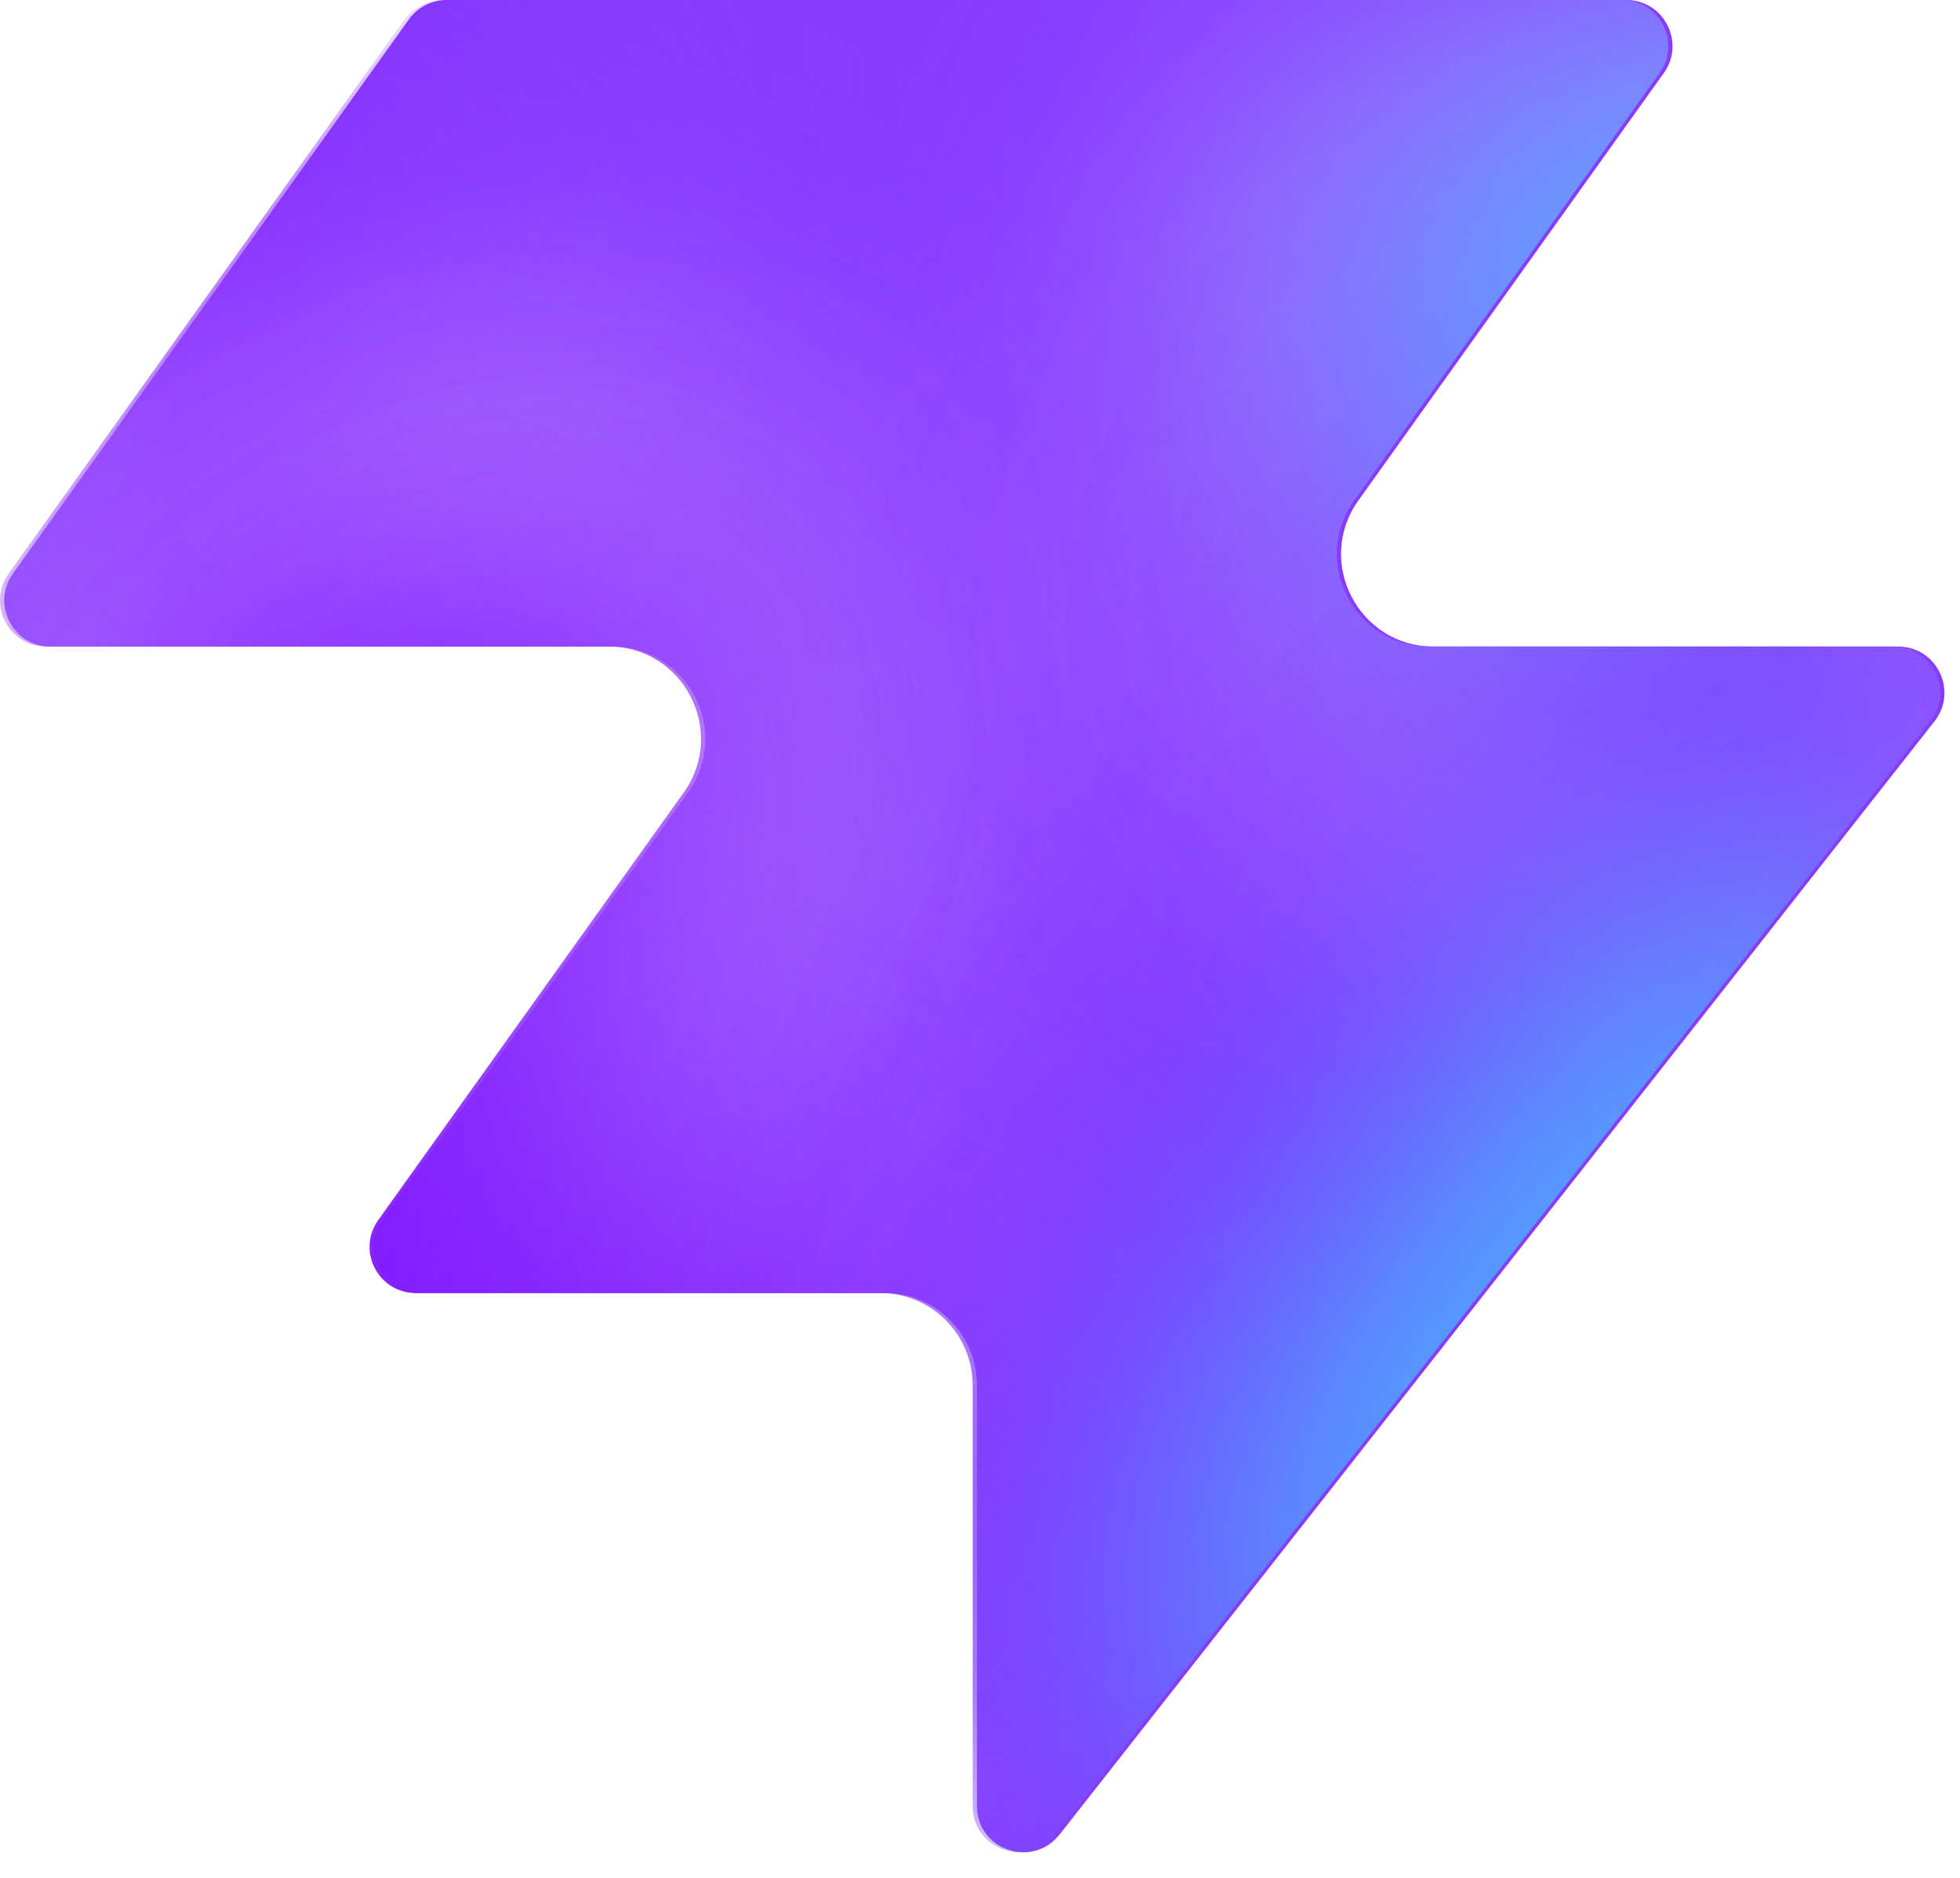
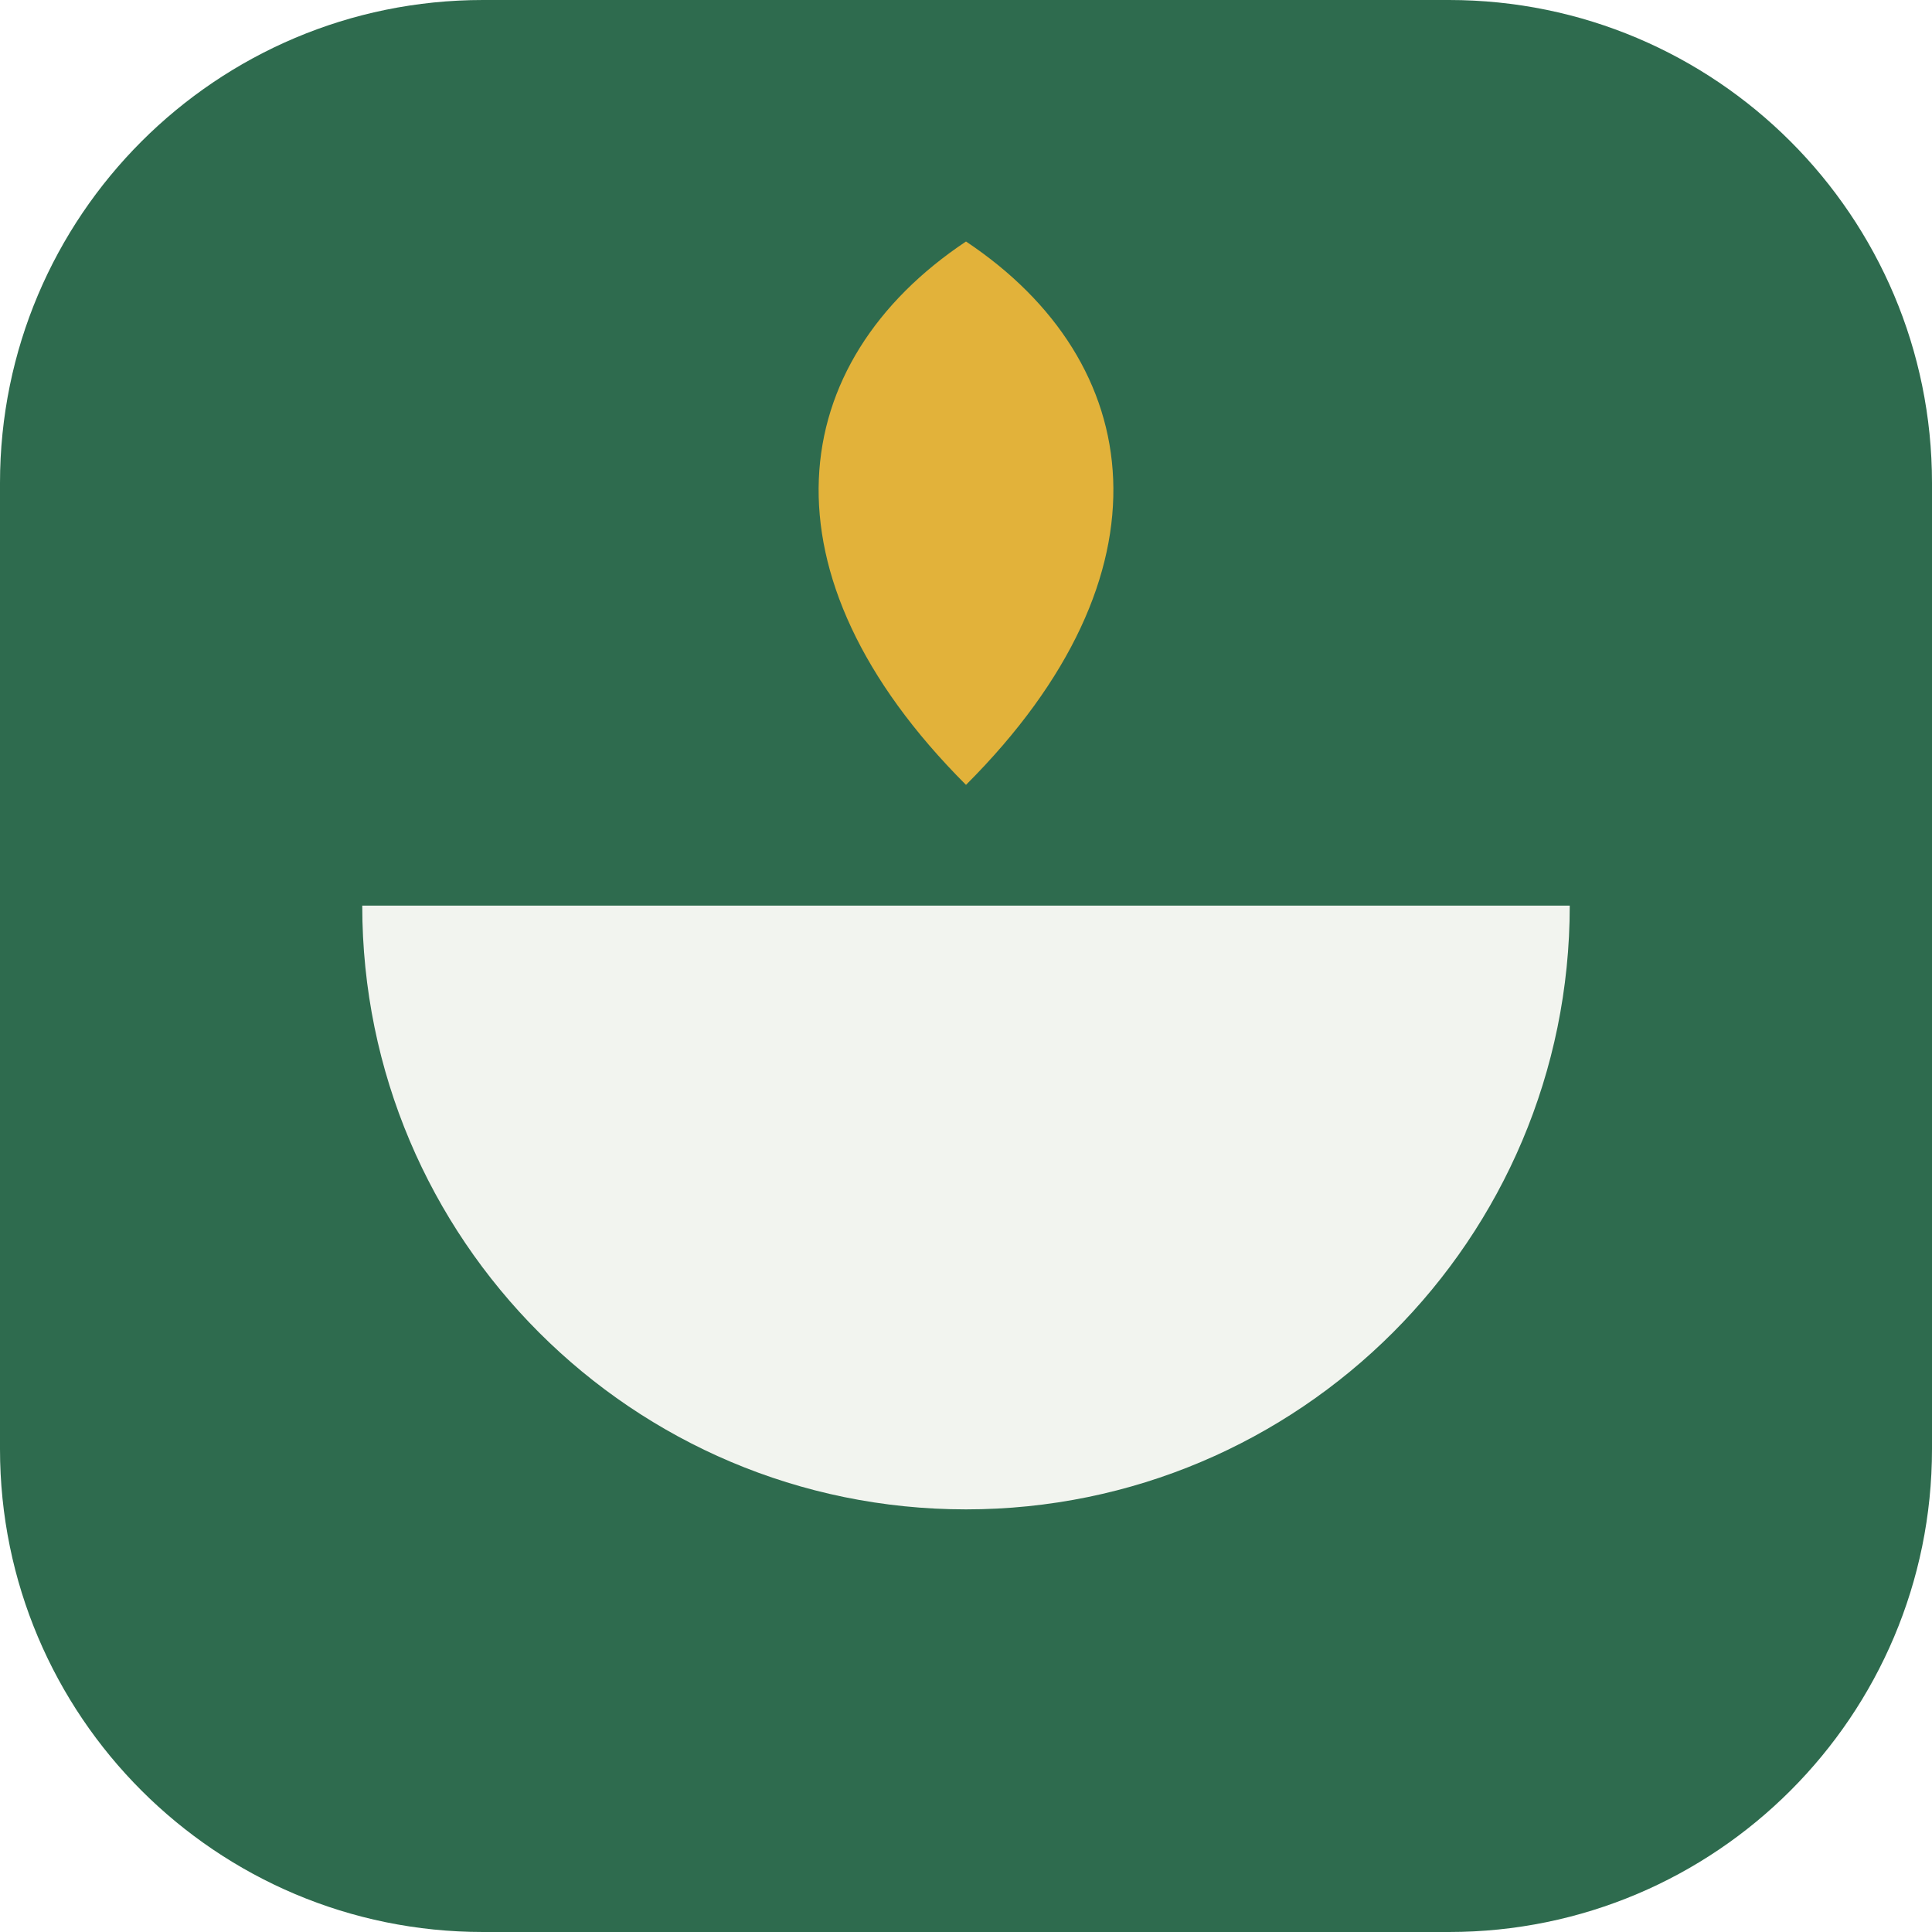
- <svg xmlns="http://www.w3.org/2000/svg" width="48" height="46" fill="none" viewBox="0 0 48 46">
-   <path fill="#863bff" d="M25.946 44.938c-.664.845-2.021.375-2.021-.698V33.937a2.26 2.26 0 0 0-2.262-2.262H10.287c-.92 0-1.456-1.04-.92-1.788l7.48-10.471c1.07-1.497 0-3.578-1.842-3.578H1.237c-.92 0-1.456-1.04-.92-1.788L10.013.474c.214-.297.556-.474.92-.474h28.894c.92 0 1.456 1.04.92 1.788l-7.48 10.471c-1.07 1.498 0 3.579 1.842 3.579h11.377c.943 0 1.473 1.088.89 1.83L25.947 44.94z" style="fill:#863bff;fill:color(display-p3 .525 .23 1);fill-opacity:1" />
-   <mask id="a" width="48" height="46" x="0" y="0" maskUnits="userSpaceOnUse" style="mask-type:alpha">
-     <path fill="#000" d="M25.842 44.938c-.664.844-2.021.375-2.021-.698V33.937a2.26 2.26 0 0 0-2.262-2.262H10.183c-.92 0-1.456-1.04-.92-1.788l7.48-10.471c1.07-1.498 0-3.579-1.842-3.579H1.133c-.92 0-1.456-1.04-.92-1.787L9.91.473c.214-.297.556-.474.92-.474h28.894c.92 0 1.456 1.04.92 1.788l-7.48 10.471c-1.07 1.498 0 3.578 1.842 3.578h11.377c.943 0 1.473 1.088.89 1.832L25.843 44.94z" style="fill:#000;fill-opacity:1" />
-   </mask>
-   <g mask="url(#a)">
-     <g filter="url(#b)">
-       <ellipse cx="5.508" cy="14.704" fill="#ede6ff" rx="5.508" ry="14.704" style="fill:#ede6ff;fill:color(display-p3 .927 .903 1);fill-opacity:1" transform="matrix(.00324 1 1 -.00324 -4.47 31.516)" />
-     </g>
-     <g filter="url(#c)">
-       <ellipse cx="10.399" cy="29.851" fill="#ede6ff" rx="10.399" ry="29.851" style="fill:#ede6ff;fill:color(display-p3 .927 .903 1);fill-opacity:1" transform="matrix(.00324 1 1 -.00324 -39.328 7.883)" />
-     </g>
-     <g filter="url(#d)">
-       <ellipse cx="5.508" cy="30.487" fill="#7e14ff" rx="5.508" ry="30.487" style="fill:#7e14ff;fill:color(display-p3 .492 .077 1);fill-opacity:1" transform="rotate(89.814 -25.913 -14.639)scale(1 -1)" />
-     </g>
-     <g filter="url(#e)">
-       <ellipse cx="5.508" cy="30.599" fill="#7e14ff" rx="5.508" ry="30.599" style="fill:#7e14ff;fill:color(display-p3 .492 .077 1);fill-opacity:1" transform="rotate(89.814 -32.644 -3.334)scale(1 -1)" />
-     </g>
-     <g filter="url(#f)">
-       <ellipse cx="5.508" cy="30.599" fill="#7e14ff" rx="5.508" ry="30.599" style="fill:#7e14ff;fill:color(display-p3 .492 .077 1);fill-opacity:1" transform="matrix(.00324 1 1 -.00324 -34.34 30.47)" />
-     </g>
-     <g filter="url(#g)">
-       <ellipse cx="14.072" cy="22.078" fill="#ede6ff" rx="14.072" ry="22.078" style="fill:#ede6ff;fill:color(display-p3 .927 .903 1);fill-opacity:1" transform="rotate(93.35 24.506 48.493)scale(-1 1)" />
-     </g>
-     <g filter="url(#h)">
-       <ellipse cx="3.47" cy="21.501" fill="#7e14ff" rx="3.47" ry="21.501" style="fill:#7e14ff;fill:color(display-p3 .492 .077 1);fill-opacity:1" transform="rotate(89.009 28.708 47.59)scale(-1 1)" />
-     </g>
-     <g filter="url(#i)">
-       <ellipse cx="3.47" cy="21.501" fill="#7e14ff" rx="3.47" ry="21.501" style="fill:#7e14ff;fill:color(display-p3 .492 .077 1);fill-opacity:1" transform="rotate(89.009 28.708 47.59)scale(-1 1)" />
-     </g>
-     <g filter="url(#j)">
-       <ellipse cx=".387" cy="8.972" fill="#7e14ff" rx="4.407" ry="29.108" style="fill:#7e14ff;fill:color(display-p3 .492 .077 1);fill-opacity:1" transform="rotate(39.51 .387 8.972)" />
-     </g>
-     <g filter="url(#k)">
-       <ellipse cx="47.523" cy="-6.092" fill="#7e14ff" rx="4.407" ry="29.108" style="fill:#7e14ff;fill:color(display-p3 .492 .077 1);fill-opacity:1" transform="rotate(37.892 47.523 -6.092)" />
-     </g>
-     <g filter="url(#l)">
-       <ellipse cx="41.412" cy="6.333" fill="#47bfff" rx="5.971" ry="9.665" style="fill:#47bfff;fill:color(display-p3 .28 .748 1);fill-opacity:1" transform="rotate(37.892 41.412 6.333)" />
-     </g>
-     <g filter="url(#m)">
-       <ellipse cx="-1.879" cy="38.332" fill="#7e14ff" rx="4.407" ry="29.108" style="fill:#7e14ff;fill:color(display-p3 .492 .077 1);fill-opacity:1" transform="rotate(37.892 -1.88 38.332)" />
-     </g>
-     <g filter="url(#n)">
-       <ellipse cx="-1.879" cy="38.332" fill="#7e14ff" rx="4.407" ry="29.108" style="fill:#7e14ff;fill:color(display-p3 .492 .077 1);fill-opacity:1" transform="rotate(37.892 -1.88 38.332)" />
-     </g>
-     <g filter="url(#o)">
-       <ellipse cx="35.651" cy="29.907" fill="#7e14ff" rx="4.407" ry="29.108" style="fill:#7e14ff;fill:color(display-p3 .492 .077 1);fill-opacity:1" transform="rotate(37.892 35.651 29.907)" />
-     </g>
-     <g filter="url(#p)">
-       <ellipse cx="38.418" cy="32.4" fill="#47bfff" rx="5.971" ry="15.297" style="fill:#47bfff;fill:color(display-p3 .28 .748 1);fill-opacity:1" transform="rotate(37.892 38.418 32.4)" />
-     </g>
-   </g>
-   <defs>
-     <filter id="b" width="60.045" height="41.654" x="-19.77" y="16.149" color-interpolation-filters="sRGB" filterUnits="userSpaceOnUse">
-       <feFlood flood-opacity="0" result="BackgroundImageFix" />
-       <feBlend in="SourceGraphic" in2="BackgroundImageFix" result="shape" />
-       <feGaussianBlur result="effect1_foregroundBlur_2002_17158" stdDeviation="7.659" />
-     </filter>
-     <filter id="c" width="90.34" height="51.437" x="-54.613" y="-7.533" color-interpolation-filters="sRGB" filterUnits="userSpaceOnUse">
-       <feFlood flood-opacity="0" result="BackgroundImageFix" />
-       <feBlend in="SourceGraphic" in2="BackgroundImageFix" result="shape" />
-       <feGaussianBlur result="effect1_foregroundBlur_2002_17158" stdDeviation="7.659" />
-     </filter>
-     <filter id="d" width="79.355" height="29.4" x="-49.64" y="2.03" color-interpolation-filters="sRGB" filterUnits="userSpaceOnUse">
-       <feFlood flood-opacity="0" result="BackgroundImageFix" />
-       <feBlend in="SourceGraphic" in2="BackgroundImageFix" result="shape" />
-       <feGaussianBlur result="effect1_foregroundBlur_2002_17158" stdDeviation="4.596" />
-     </filter>
-     <filter id="e" width="79.579" height="29.4" x="-45.045" y="20.029" color-interpolation-filters="sRGB" filterUnits="userSpaceOnUse">
-       <feFlood flood-opacity="0" result="BackgroundImageFix" />
-       <feBlend in="SourceGraphic" in2="BackgroundImageFix" result="shape" />
-       <feGaussianBlur result="effect1_foregroundBlur_2002_17158" stdDeviation="4.596" />
-     </filter>
-     <filter id="f" width="79.579" height="29.4" x="-43.513" y="21.178" color-interpolation-filters="sRGB" filterUnits="userSpaceOnUse">
-       <feFlood flood-opacity="0" result="BackgroundImageFix" />
-       <feBlend in="SourceGraphic" in2="BackgroundImageFix" result="shape" />
-       <feGaussianBlur result="effect1_foregroundBlur_2002_17158" stdDeviation="4.596" />
-     </filter>
-     <filter id="g" width="74.749" height="58.852" x="15.756" y="-17.901" color-interpolation-filters="sRGB" filterUnits="userSpaceOnUse">
-       <feFlood flood-opacity="0" result="BackgroundImageFix" />
-       <feBlend in="SourceGraphic" in2="BackgroundImageFix" result="shape" />
-       <feGaussianBlur result="effect1_foregroundBlur_2002_17158" stdDeviation="7.659" />
-     </filter>
-     <filter id="h" width="61.377" height="25.362" x="23.548" y="2.284" color-interpolation-filters="sRGB" filterUnits="userSpaceOnUse">
-       <feFlood flood-opacity="0" result="BackgroundImageFix" />
-       <feBlend in="SourceGraphic" in2="BackgroundImageFix" result="shape" />
-       <feGaussianBlur result="effect1_foregroundBlur_2002_17158" stdDeviation="4.596" />
-     </filter>
-     <filter id="i" width="61.377" height="25.362" x="23.548" y="2.284" color-interpolation-filters="sRGB" filterUnits="userSpaceOnUse">
-       <feFlood flood-opacity="0" result="BackgroundImageFix" />
-       <feBlend in="SourceGraphic" in2="BackgroundImageFix" result="shape" />
-       <feGaussianBlur result="effect1_foregroundBlur_2002_17158" stdDeviation="4.596" />
-     </filter>
-     <filter id="j" width="56.045" height="63.649" x="-27.636" y="-22.853" color-interpolation-filters="sRGB" filterUnits="userSpaceOnUse">
-       <feFlood flood-opacity="0" result="BackgroundImageFix" />
-       <feBlend in="SourceGraphic" in2="BackgroundImageFix" result="shape" />
-       <feGaussianBlur result="effect1_foregroundBlur_2002_17158" stdDeviation="4.596" />
-     </filter>
-     <filter id="k" width="54.814" height="64.646" x="20.116" y="-38.415" color-interpolation-filters="sRGB" filterUnits="userSpaceOnUse">
-       <feFlood flood-opacity="0" result="BackgroundImageFix" />
-       <feBlend in="SourceGraphic" in2="BackgroundImageFix" result="shape" />
-       <feGaussianBlur result="effect1_foregroundBlur_2002_17158" stdDeviation="4.596" />
-     </filter>
-     <filter id="l" width="33.541" height="35.313" x="24.641" y="-11.323" color-interpolation-filters="sRGB" filterUnits="userSpaceOnUse">
-       <feFlood flood-opacity="0" result="BackgroundImageFix" />
-       <feBlend in="SourceGraphic" in2="BackgroundImageFix" result="shape" />
-       <feGaussianBlur result="effect1_foregroundBlur_2002_17158" stdDeviation="4.596" />
-     </filter>
-     <filter id="m" width="54.814" height="64.646" x="-29.286" y="6.009" color-interpolation-filters="sRGB" filterUnits="userSpaceOnUse">
-       <feFlood flood-opacity="0" result="BackgroundImageFix" />
-       <feBlend in="SourceGraphic" in2="BackgroundImageFix" result="shape" />
-       <feGaussianBlur result="effect1_foregroundBlur_2002_17158" stdDeviation="4.596" />
-     </filter>
-     <filter id="n" width="54.814" height="64.646" x="-29.286" y="6.009" color-interpolation-filters="sRGB" filterUnits="userSpaceOnUse">
-       <feFlood flood-opacity="0" result="BackgroundImageFix" />
-       <feBlend in="SourceGraphic" in2="BackgroundImageFix" result="shape" />
-       <feGaussianBlur result="effect1_foregroundBlur_2002_17158" stdDeviation="4.596" />
-     </filter>
-     <filter id="o" width="54.814" height="64.646" x="8.244" y="-2.416" color-interpolation-filters="sRGB" filterUnits="userSpaceOnUse">
-       <feFlood flood-opacity="0" result="BackgroundImageFix" />
-       <feBlend in="SourceGraphic" in2="BackgroundImageFix" result="shape" />
-       <feGaussianBlur result="effect1_foregroundBlur_2002_17158" stdDeviation="4.596" />
-     </filter>
-     <filter id="p" width="39.409" height="43.623" x="18.713" y="10.588" color-interpolation-filters="sRGB" filterUnits="userSpaceOnUse">
-       <feFlood flood-opacity="0" result="BackgroundImageFix" />
-       <feBlend in="SourceGraphic" in2="BackgroundImageFix" result="shape" />
-       <feGaussianBlur result="effect1_foregroundBlur_2002_17158" stdDeviation="4.596" />
-     </filter>
-   </defs>
+ <svg xmlns="http://www.w3.org/2000/svg" viewBox="0 0 32 32">
+   <rect width="32" height="32" rx="8" fill="#2E6B4E" />
+   <path d="M6 15h20a10 10 0 0 1-20 0Z" fill="#F2F4EF" />
+   <path d="M16 4c3 2 3.5 5.5 0 9-3.5-3.5-3-7 0-9Z" fill="#E2B23A" />
</svg>
